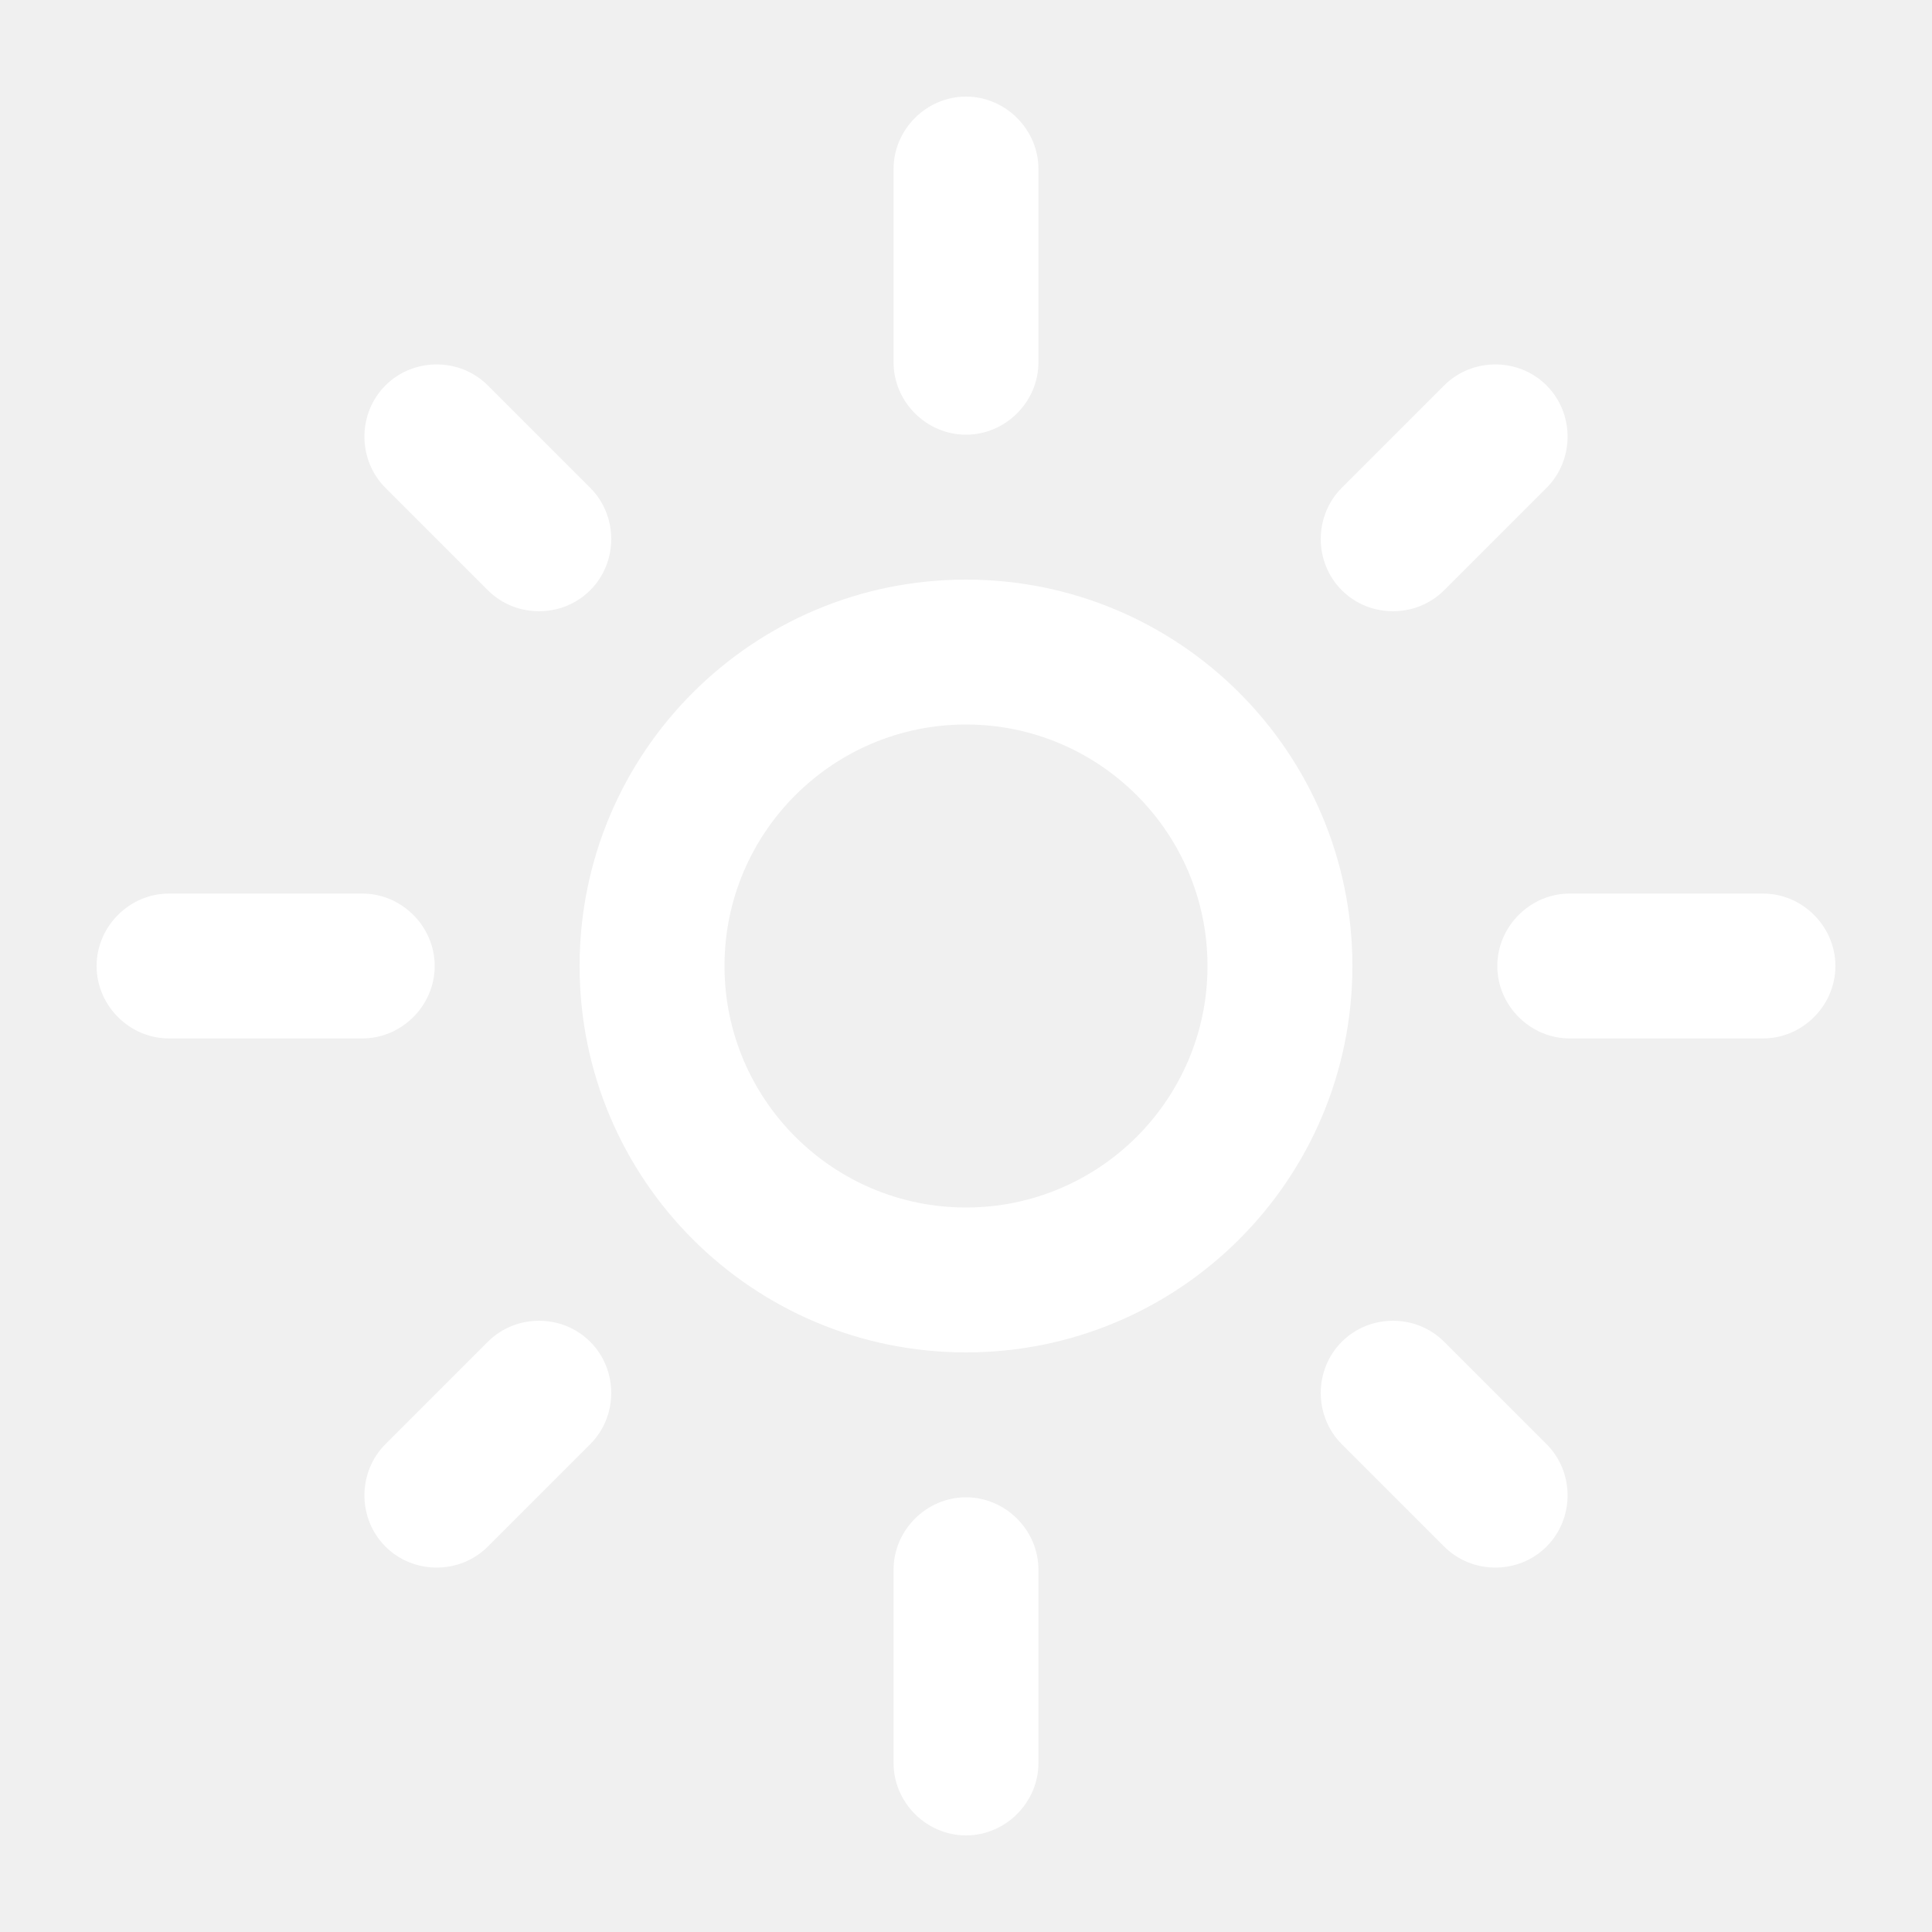
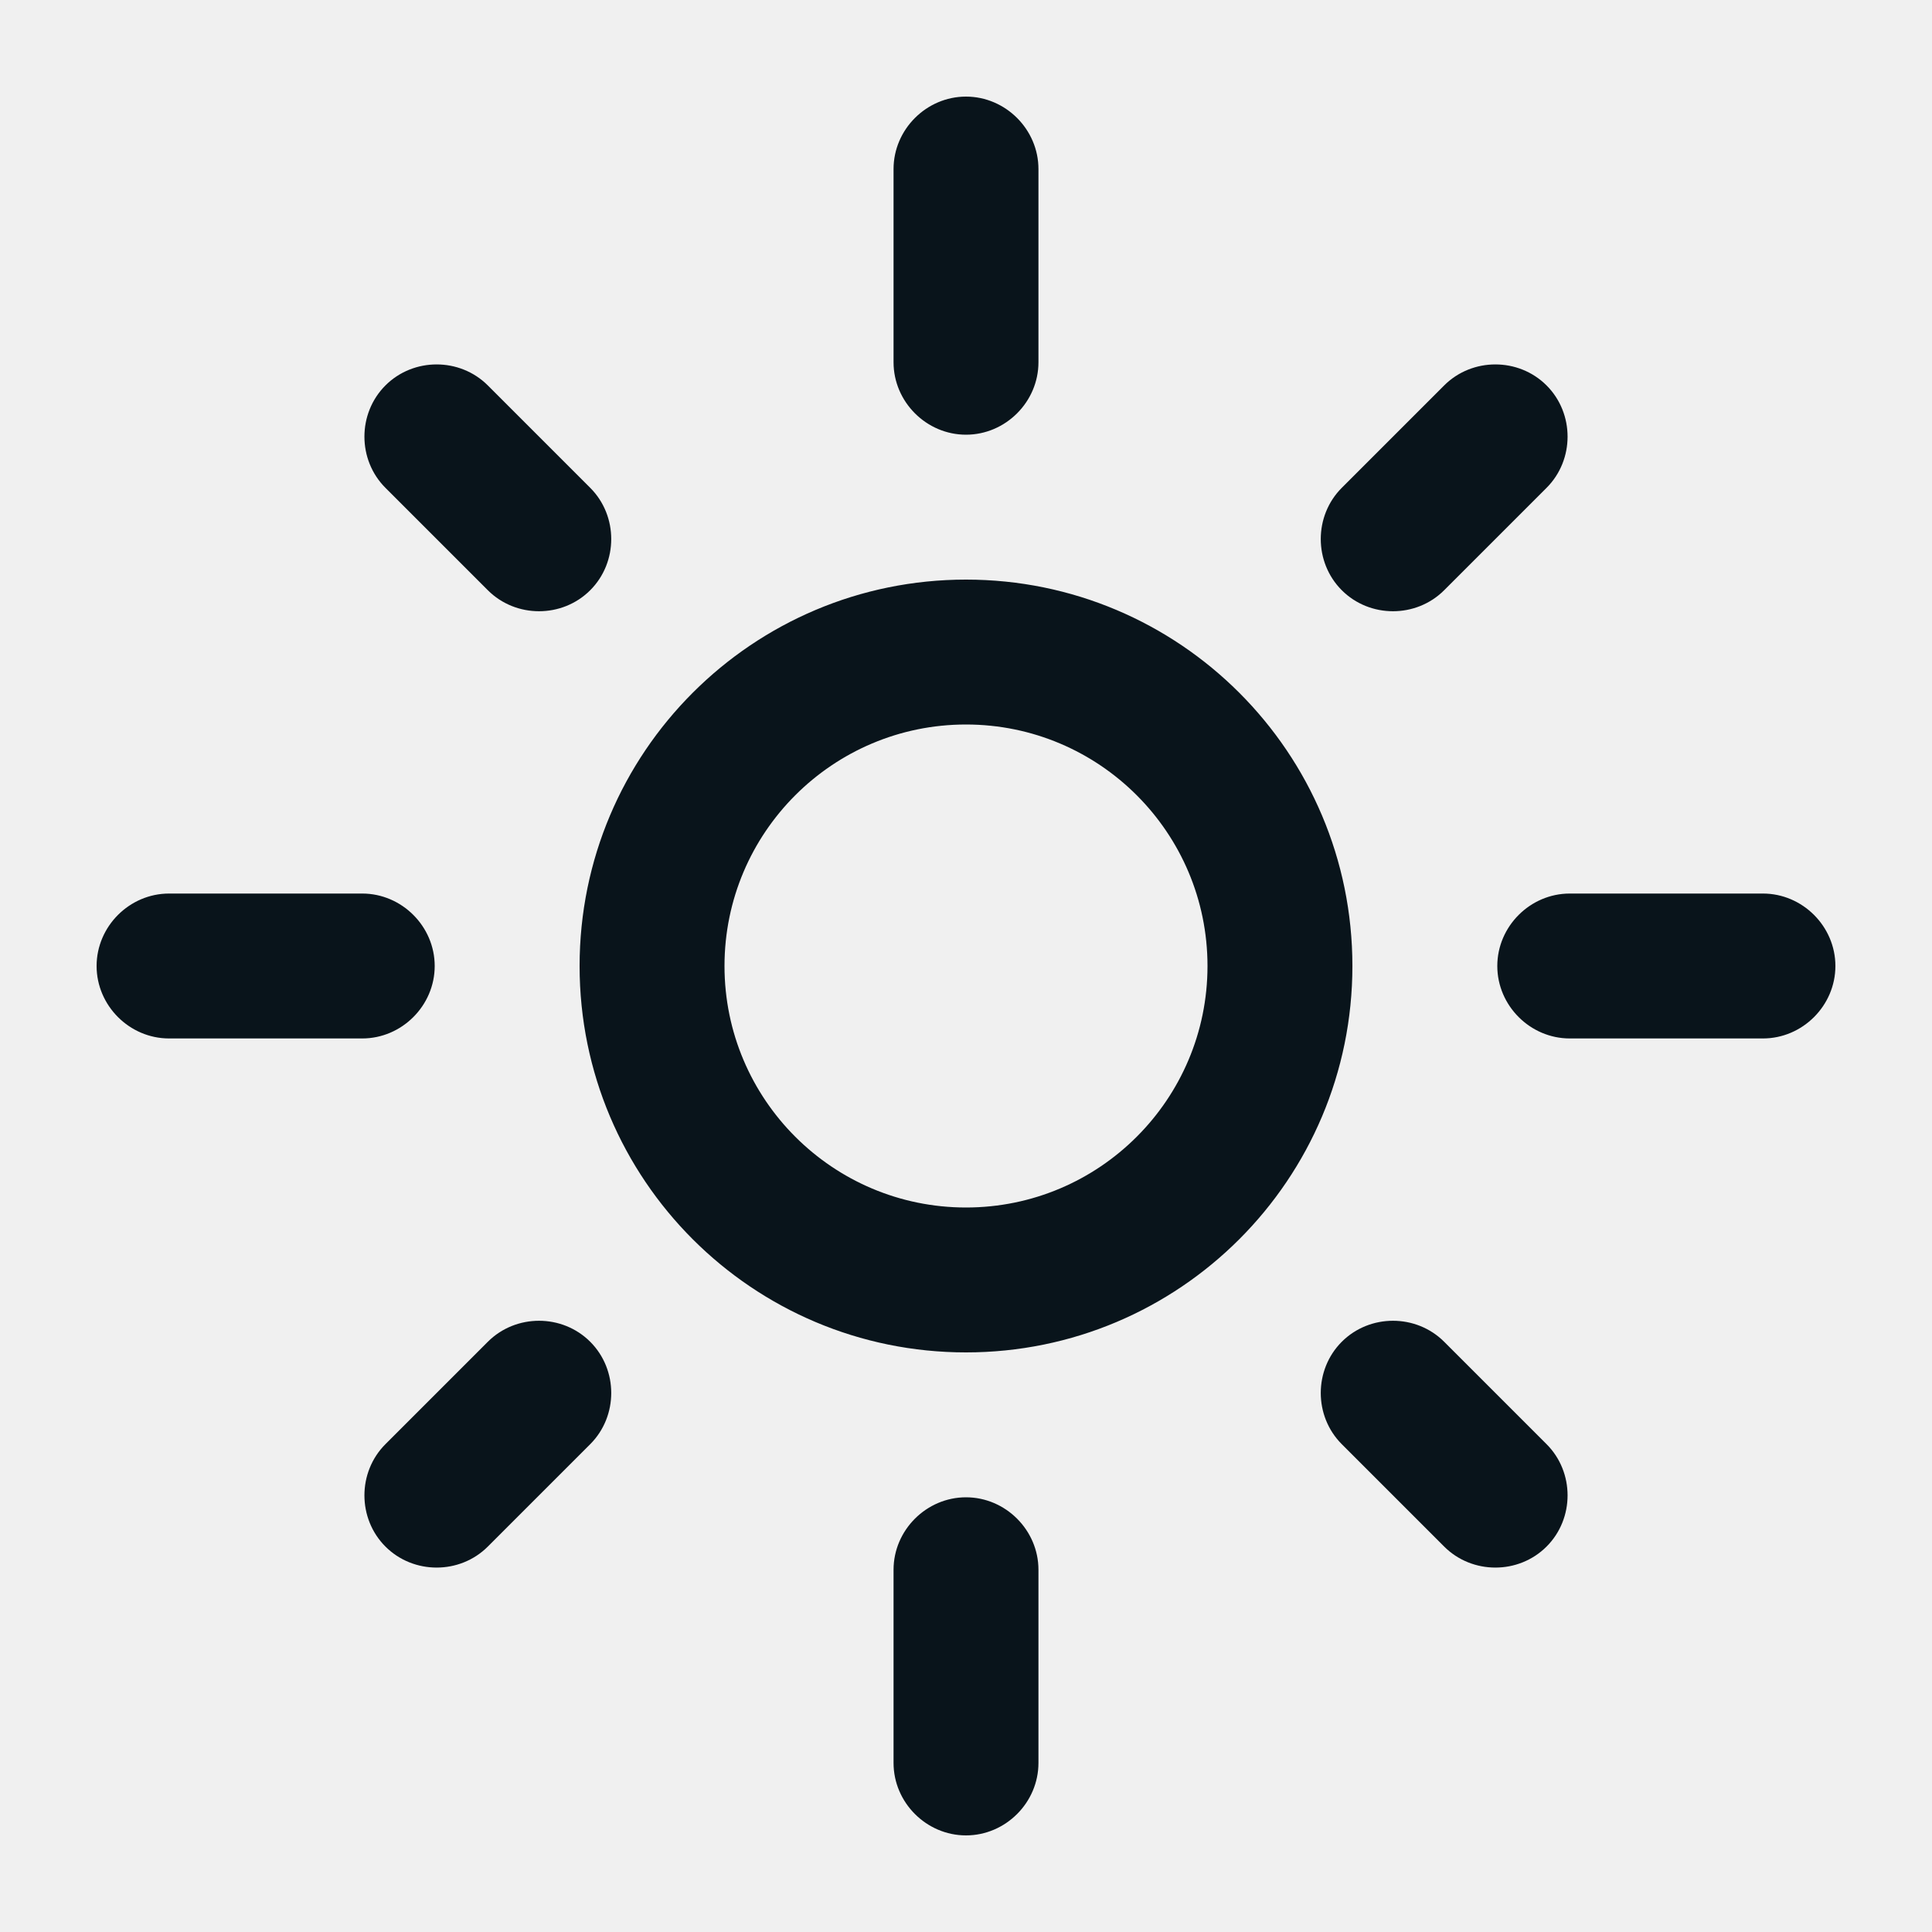
- <svg xmlns="http://www.w3.org/2000/svg" enable-background="new 0 0 20 20" height="48px" viewBox="0 0 20 20" width="48px" fill="white">
+ <svg xmlns="http://www.w3.org/2000/svg" enable-background="new 0 0 20 20" height="48px" viewBox="0 0 20 20" width="48px" fill="#09141b">
  <rect fill="none" height="20" width="20" />
  <path d="M10,7.5c1.38,0,2.5,1.12,2.5,2.5s-1.12,2.5-2.5,2.5S7.5,11.38,7.5,10S8.62,7.5,10,7.5z M10,6c-2.21,0-4,1.79-4,4s1.79,4,4,4 s4-1.79,4-4S12.21,6,10,6L10,6z M3.75,10.75c0.41,0,0.75-0.34,0.75-0.75c0-0.41-0.34-0.75-0.75-0.75h-2C1.34,9.25,1,9.59,1,10 s0.34,0.75,0.75,0.75H3.75z M18.25,10.75c0.41,0,0.75-0.34,0.75-0.75c0-0.41-0.34-0.75-0.75-0.75h-2c-0.41,0-0.75,0.34-0.75,0.75 s0.34,0.75,0.75,0.75H18.25z M9.25,3.75C9.25,4.16,9.59,4.5,10,4.5c0.41,0,0.75-0.34,0.75-0.75v-2C10.75,1.34,10.41,1,10,1 S9.25,1.34,9.25,1.75V3.75z M13.89,5.05c-0.29,0.29-0.29,0.77,0,1.06s0.77,0.29,1.06,0l1.06-1.06c0.29-0.29,0.29-0.77,0-1.06 c-0.29-0.29-0.77-0.29-1.06,0L13.89,5.05z M3.99,14.95c-0.29,0.29-0.29,0.77,0,1.06s0.77,0.29,1.06,0l1.06-1.06 c0.29-0.29,0.29-0.77,0-1.06c-0.29-0.29-0.77-0.29-1.06,0L3.99,14.95z M5.05,6.11c0.29,0.29,0.77,0.29,1.06,0s0.29-0.77,0-1.06 L5.05,3.99c-0.29-0.29-0.77-0.29-1.06,0s-0.29,0.77,0,1.06L5.05,6.11z M14.95,16.01c0.29,0.29,0.77,0.29,1.06,0s0.29-0.77,0-1.06 l-1.06-1.06c-0.29-0.29-0.77-0.29-1.06,0c-0.29,0.29-0.29,0.77,0,1.06L14.95,16.01z M9.25,18.25C9.25,18.66,9.59,19,10,19 c0.41,0,0.75-0.34,0.75-0.75v-2c0-0.41-0.34-0.75-0.75-0.75s-0.75,0.34-0.75,0.75V18.25z" />
</svg>
